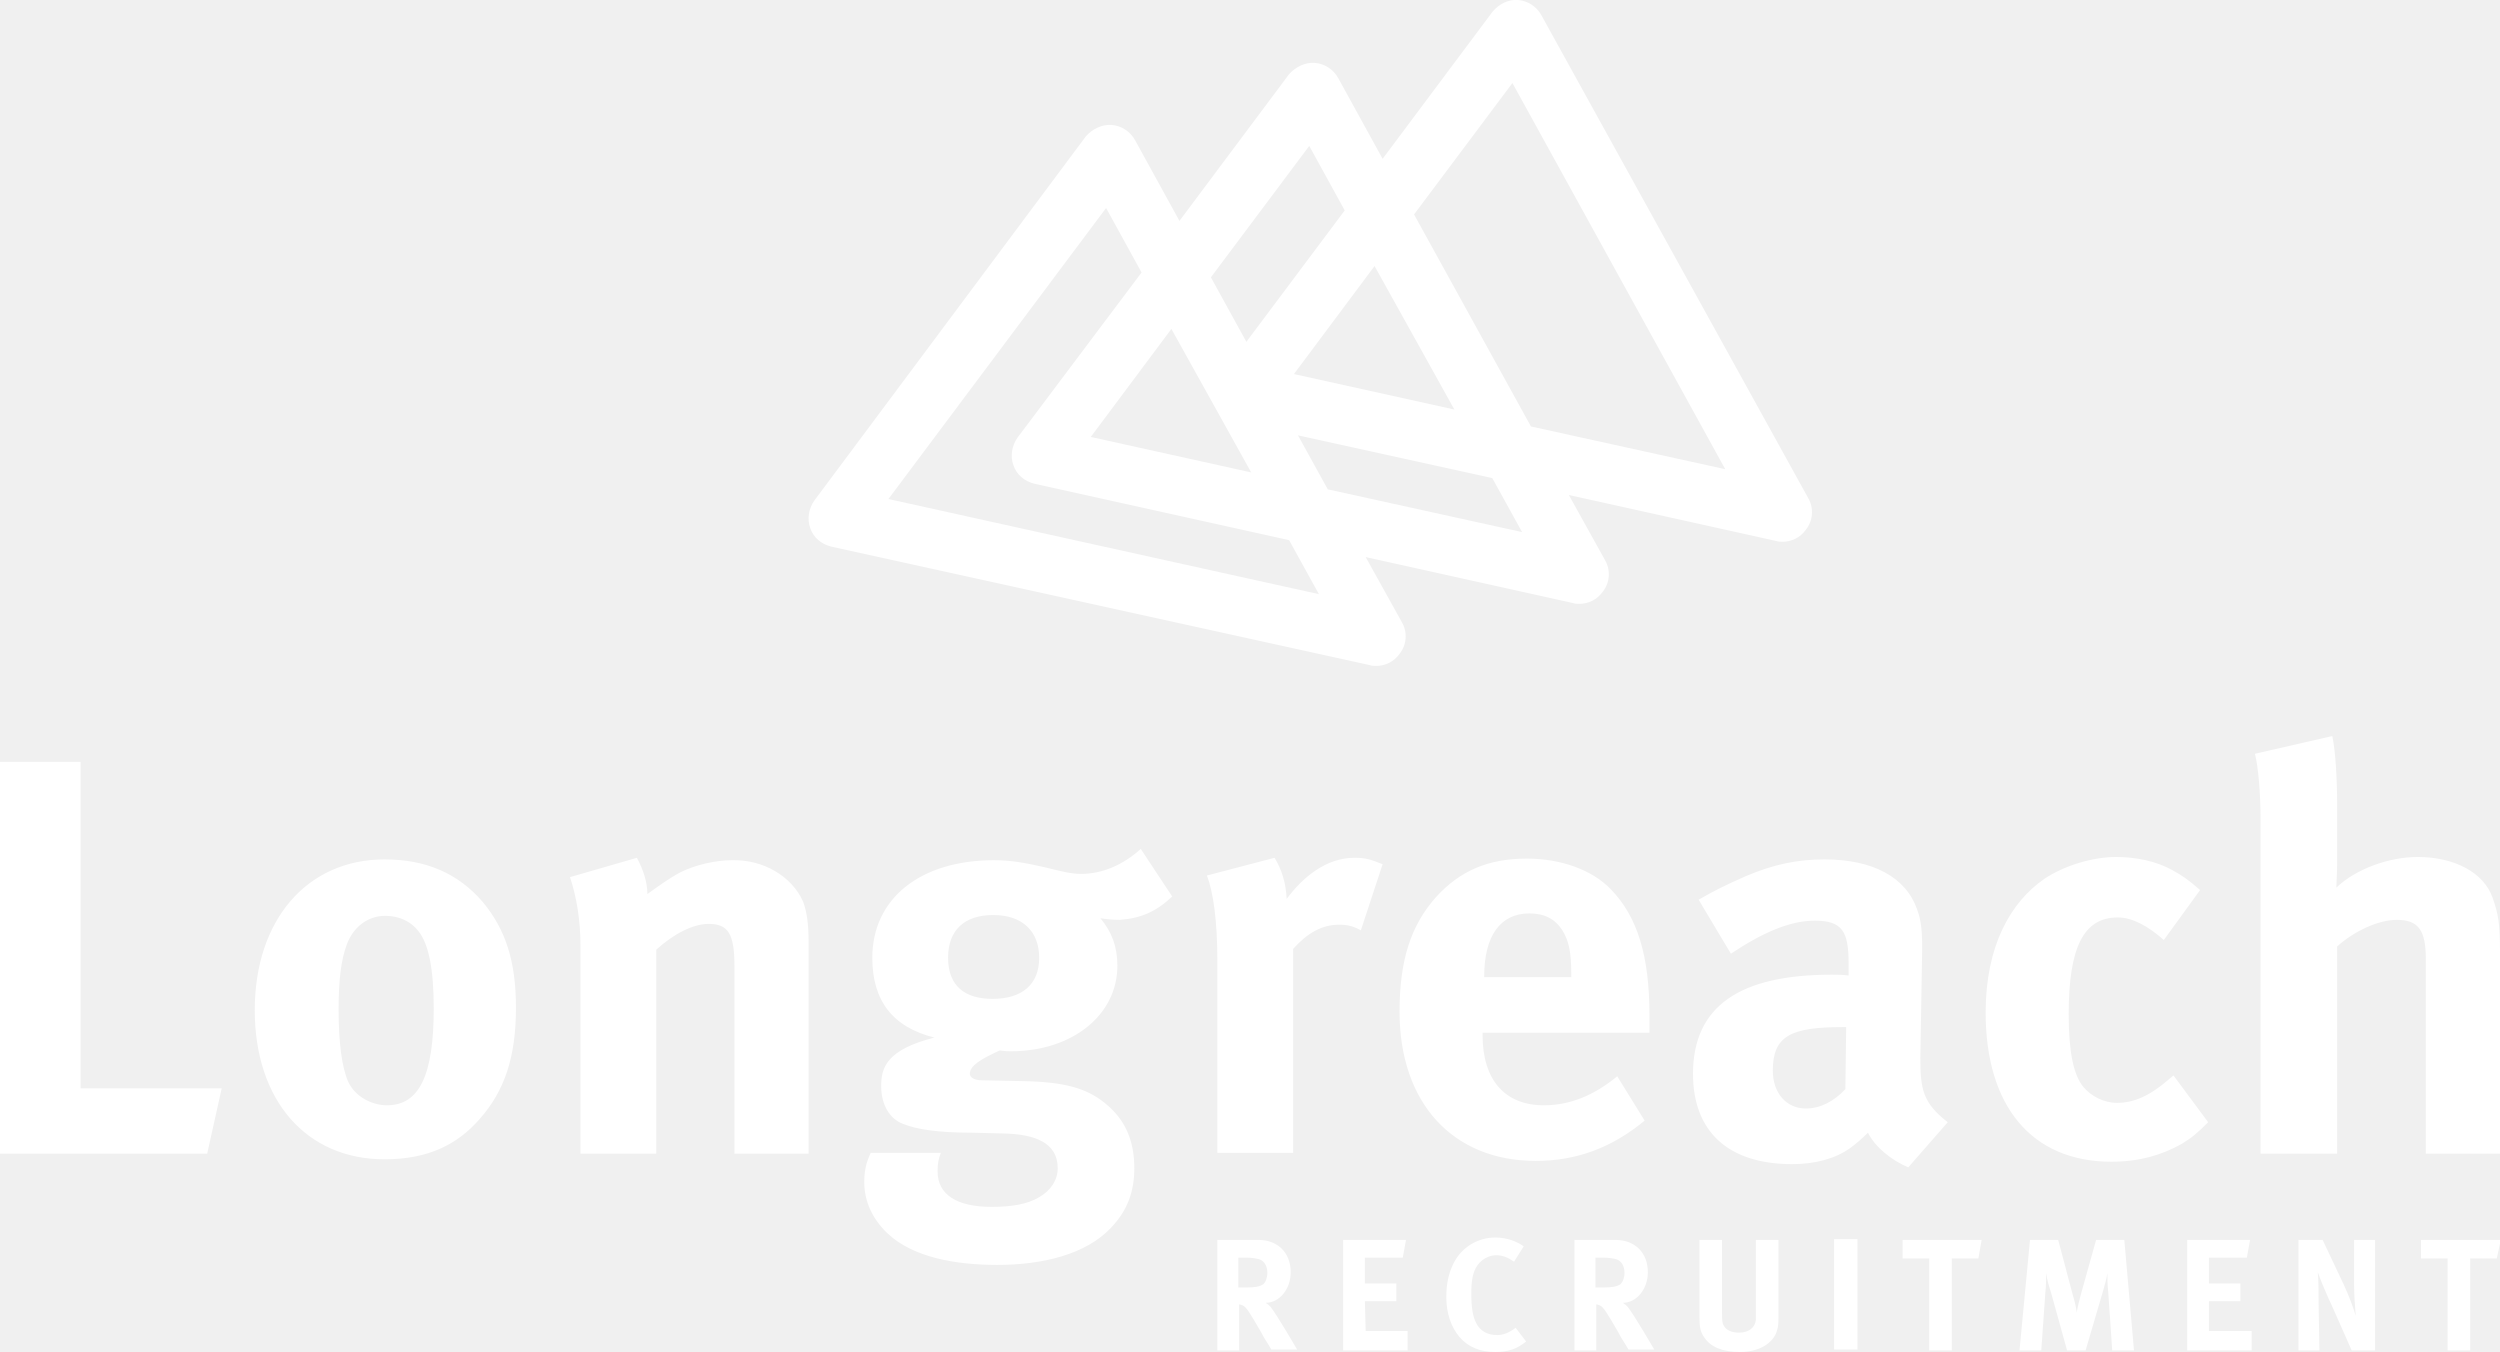
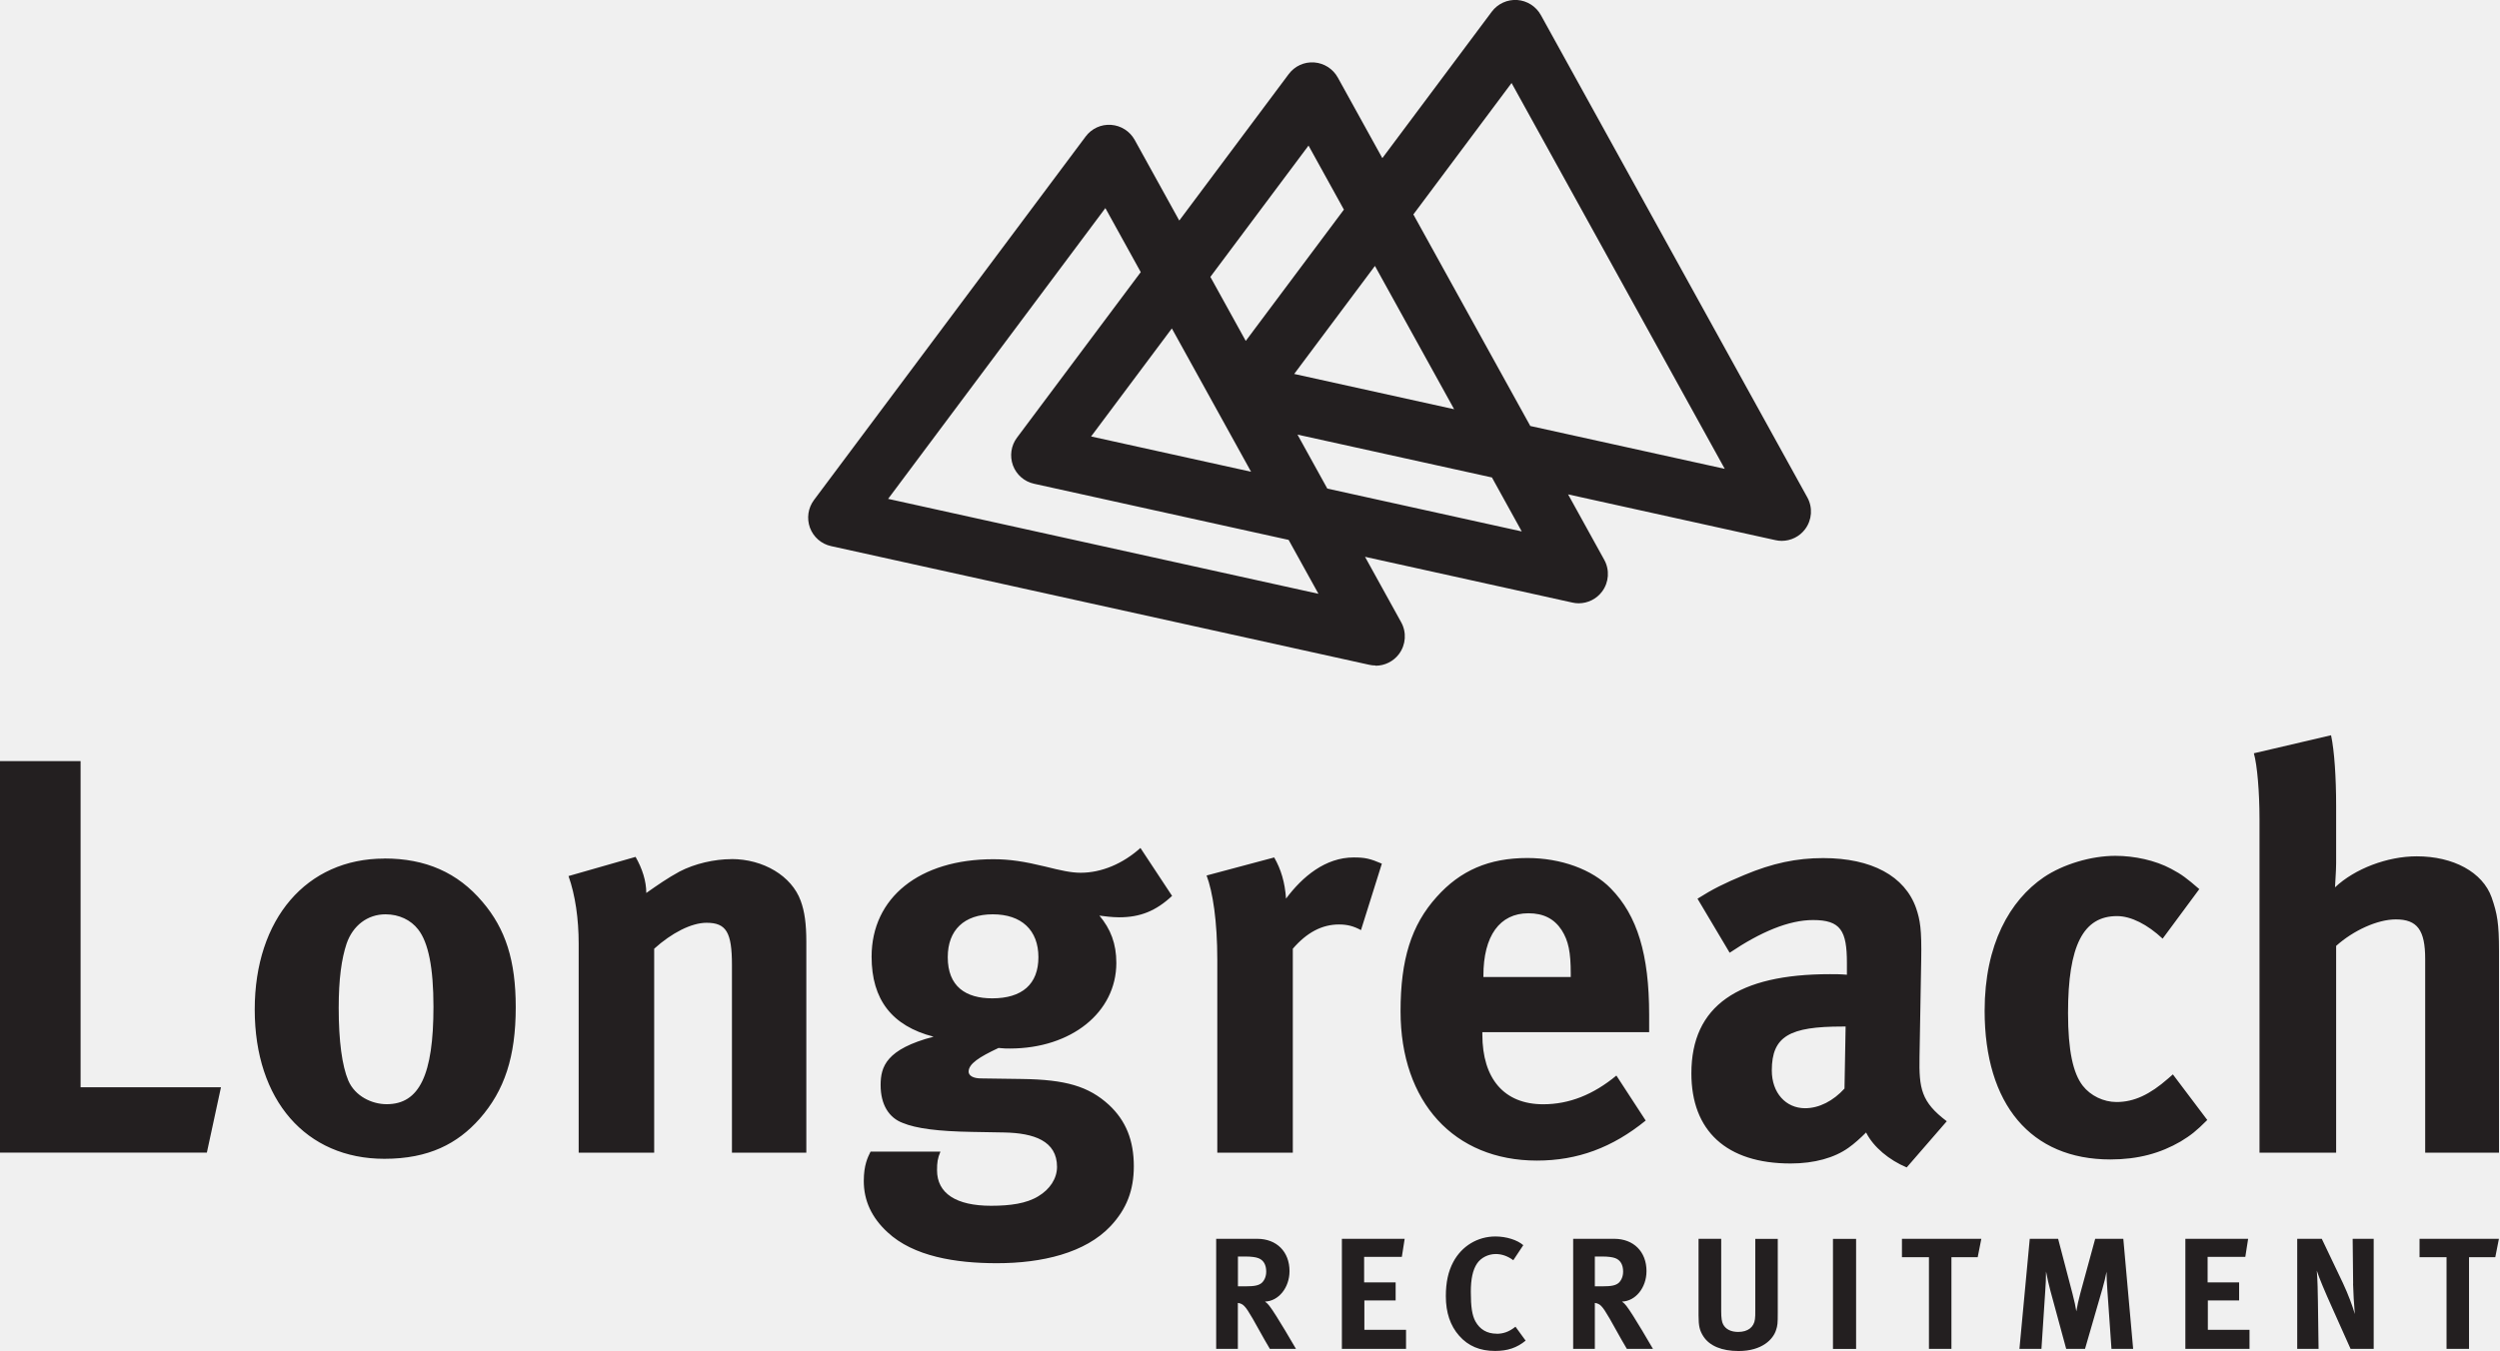
- <svg xmlns="http://www.w3.org/2000/svg" version="1.1" id="Layer_2_00000063624451252958322020000001846689383511682208_" x="0px" y="0px" viewBox="0 0 310.1 167.7" style="enable-background:new 0 0 310.1 167.7;" xml:space="preserve">
-   <style type="text/css">
- 	.st0{fill:#FFFFFF;}
- </style>
-   <g id="Layer_1-2">
-     <path class="st0" d="M171.5,107.2c-1.5-0.6-2.1-0.8-3.5-0.8c-3.5,0-6.4,2.4-8.4,5.1c-0.1-2-0.6-3.6-1.5-5.1l-8.4,2.2   c0.8,2,1.3,5.7,1.3,10.5v23.9h9.4v-25.3c1.8-2,3.6-3,5.7-3c1.1,0,1.8,0.2,2.7,0.7L171.5,107.2L171.5,107.2z M241.6,139.2   c-3.1-2.4-3.4-4.1-3.4-8l0.2-12c0.1-3.8-0.1-5-0.6-6.4c-1.4-4-5.5-6.2-11.5-6.2c-3.3,0-6.3,0.6-9.8,2.1c-2.5,1.1-3.9,1.8-5.8,2.9   l4,6.7c3.9-2.6,7.3-4.1,10.4-4.1c3.4,0,4.2,1.3,4.2,5.3v1.5c-0.8-0.1-1.4-0.1-2.1-0.1c-11.4,0-17.2,3.9-17.2,12.3   c0,7.1,4.3,11.2,12.3,11.2c2.9,0,5.4-0.7,7.2-2c0.7-0.5,1.5-1.2,2.2-1.9c0.9,1.8,2.9,3.4,5,4.3L241.6,139.2L241.6,139.2z    M228.9,135.1c-1.4,1.5-3.1,2.4-4.9,2.4c-2.4,0-4.1-1.9-4.1-4.7c0-4.3,2.2-5.4,8.7-5.4h0.4L228.9,135.1L228.9,135.1z M269.6,133.4   l-0.6,0.5c-2.3,2-4.3,2.9-6.4,2.9c-1.6,0-3.2-0.8-4.2-2c-1.2-1.5-1.8-4.3-1.8-9c0-8.4,1.9-12,6.1-12c1.8,0,3.8,1.1,5.7,2.8l4.5-6.2   c-1.5-1.3-2.2-1.8-3.5-2.5c-2-1.1-4.5-1.6-6.9-1.6c-3,0-6.5,1.1-8.9,2.7c-4.2,2.9-7.3,8.3-7.3,16.6c0,11.6,5.7,18.5,15.6,18.5   c3.4,0,6.2-0.8,8.7-2.2c1.3-0.8,1.9-1.3,3.3-2.7L269.6,133.4L269.6,133.4z M10,94.5H0v48.6h25.7l1.8-8.1H10C10,135,10,94.5,10,94.5   z M145.4,111.2l-3.9-5.9c-2.2,2-4.8,3.1-7.4,3.1c-1.2,0-2.4-0.3-4.4-0.8c-2.6-0.6-4.4-0.9-6.4-0.9c-9.2,0-15.1,4.8-15.1,12.1   c0,5.3,2.5,8.6,7.7,9.9c-5.9,1.5-6.6,3.7-6.6,6c0,2.4,1.1,4.1,2.7,4.7c1.7,0.7,4.4,1.1,8.6,1.1l4,0.1c3.7,0.1,6.6,1.1,6.6,4.3   c0,1.5-0.9,2.8-2.3,3.6c-1.5,0.9-3.5,1.2-5.9,1.2c-4.3,0-6.7-1.5-6.7-4.4c0-1,0.1-1.5,0.4-2.3H108c-0.3,0.7-0.8,1.7-0.8,3.6   c0,2.4,1,4.6,2.9,6.4c3.2,3,8.5,3.9,13.6,3.9c5.6,0,11-1.3,14.1-4.6c2-2.1,2.9-4.4,2.9-7.4c0-3.2-1-5.7-3.1-7.6   c-2.5-2.3-5.4-3.1-10.8-3.2l-5-0.1c-1,0-1.5-0.4-1.5-0.8c0-1,1.3-1.8,3.7-2.9c0.7,0.1,1,0.1,1.4,0.1c7.6,0,13.2-4.5,13.2-10.6   c0-2.4-0.7-4.2-2.1-5.9c0.6,0.1,1.5,0.2,2.4,0.2C141.5,113.9,143.4,113.1,145.4,111.2L145.4,111.2z M123.1,123.9   c-3.3,0-5.5-1.5-5.5-5.1c0-3.4,2-5.3,5.6-5.3s5.7,2,5.7,5.3S126.8,123.9,123.1,123.9z M200.6,133.5c-2.9,2.4-5.9,3.6-9.1,3.6   c-4.8,0-7.6-3.1-7.6-8.7v-0.3h20.7V126c0-7.5-1.5-12.3-4.8-15.7c-2.3-2.4-6.2-3.8-10.4-3.8c-4.8,0-8.3,1.5-11.3,4.8   c-3.1,3.5-4.5,7.8-4.5,14.2c0,11.3,6.6,18.5,16.9,18.5c5,0,9.4-1.6,13.5-5L200.6,133.5L200.6,133.5z M184.1,121.1   c0-5,2-7.8,5.6-7.8c1.9,0,3.2,0.7,4.1,2.1c0.8,1.3,1.1,2.7,1.1,5.4v0.4h-10.8V121.1L184.1,121.1z M309.2,111.4   c-1.1-3.2-4.8-5.1-9.3-5.1c-3.6,0-7.7,1.5-10.1,3.8c0-0.4,0.1-1.9,0.1-3V100c0-3.4-0.2-6.8-0.6-8.7l-9.6,2.2   c0.4,1.5,0.7,4.8,0.7,8.2v41.4h9.5v-25.7c2.1-1.9,5.1-3.3,7.4-3.3c2.7,0,3.6,1.3,3.6,4.9v24.1h9.2v-25   C310.1,114.6,309.9,113.4,309.2,111.4L309.2,111.4z M90.8,106.7c-2.1,0-4.6,0.6-6.4,1.5c-1.5,0.8-2.7,1.7-4.1,2.7   c0-1.5-0.5-3-1.3-4.5l-8.3,2.4c0.8,2.4,1.3,5.3,1.3,8.4v25.9h9.4v-25.3c2.2-2,4.6-3.2,6.5-3.2c2.4,0,3.2,1.2,3.2,5.2v23.3h9.2   v-26.2c0-2.2-0.2-3.8-0.7-5.1C98.2,108.7,94.7,106.6,90.8,106.7L90.8,106.7z M47.7,106.6c-9.6,0-16.1,7.5-16.1,18.7   s6.4,18.5,16.1,18.5c5.5,0,9.1-1.9,11.8-5c3.1-3.5,4.5-7.7,4.5-13.8c0-5.8-1.3-9.7-4.1-13.1C56.8,108.3,52.8,106.6,47.7,106.6   L47.7,106.6z M48,137.1c-1.8,0-3.9-1-4.8-2.9c-0.8-1.8-1.2-4.9-1.2-9c0-3.6,0.3-6.1,1-8c0.8-2.2,2.6-3.6,4.8-3.6   c1.7,0,3.2,0.7,4.1,1.9c1.3,1.6,1.9,4.8,1.9,9.6C53.8,133.4,52,137.1,48,137.1L48,137.1z M274,161.4h3.9v-2.2h-3.9V156h4.7l0.4-2.2   h-7.8v13.7h8v-2.4H274L274,161.4L274,161.4z M300.3,156.1h3.3v11.4h2.8v-11.4h3.3l0.5-2.3h-9.9L300.3,156.1L300.3,156.1z    M292,159.4c0,0.9,0.1,2.7,0.2,3.8c-0.3-1-0.8-2.4-1.5-3.9l-2.6-5.5h-3v13.7h2.6l-0.1-5.8c0-1.1,0-2.8-0.1-3.9   c0.3,0.9,1.1,2.8,1.9,4.5l2.3,5.2h2.9v-13.7H292L292,159.4L292,159.4z M236,156.1h3.3v11.4h2.8v-11.4h3.3l0.4-2.3H236L236,156.1   L236,156.1z M260,153.8l-1.9,6.8c-0.2,0.8-0.4,1.5-0.5,2.2c-0.1-0.7-0.2-1.2-0.5-2.2l-1.8-6.8h-3.5l-1.3,13.7h2.7l0.5-7.1   c0.1-0.9,0.1-1.6,0.1-2.5c0.1,0.8,0.4,1.8,0.6,2.4l2,7.2h2.3l2.2-7.5c0.2-0.8,0.4-1.3,0.5-2.1c0,0.7,0,1.4,0.1,2.3l0.5,7.3h2.7   l-1.2-13.7L260,153.8L260,153.8z M185.7,165.6c-1.2,0-2.1-0.5-2.6-1.5c-0.4-0.8-0.6-1.8-0.6-3.7c0-1.6,0.2-2.7,0.8-3.5   c0.5-0.7,1.4-1.2,2.3-1.2c0.8,0,1.5,0.3,2.2,0.8l1.2-1.9c-0.8-0.6-2.1-1.1-3.5-1.1c-2.2,0-4.2,1.2-5.2,3.2   c-0.6,1.2-0.9,2.5-0.9,4.2c0,2,0.6,3.7,1.6,4.9c1.1,1.3,2.6,1.9,4.5,1.9c1.6,0,2.7-0.4,3.8-1.3l-1.3-1.7   C187.2,165.3,186.5,165.6,185.7,165.6L185.7,165.6z M201.3,161.6c1.7,0,3.1-1.7,3.1-3.8c0-2.4-1.6-4-4-4h-5.1v13.7h2.7v-5.7   c0.2,0,0.3,0.1,0.4,0.1c0.5,0.2,0.9,0.9,2.3,3.3c0.5,1,0.8,1.3,1.3,2.2h3.2c0,0-2.5-4.3-3.3-5.3   C201.7,161.9,201.6,161.8,201.3,161.6L201.3,161.6z M198.8,159.7h-0.9V156h1c0.7,0,1.2,0.1,1.6,0.2c0.6,0.2,1,0.8,1,1.7   c0,0.6-0.2,1.1-0.5,1.4C200.5,159.6,200,159.7,198.8,159.7z M227.5,167.4h2.9v-13.7h-2.9V167.4z M217.8,162.5c0,0.7,0,0.9,0,1.2   c-0.1,1-0.9,1.6-2.1,1.6c-0.9,0-1.6-0.3-1.9-0.9c-0.2-0.3-0.2-0.8-0.2-1.6v-9h-2.8v9.5c0,1.3,0.1,1.9,0.6,2.6   c0.8,1.2,2.3,1.8,4.4,1.8c2.9,0,4.3-1.5,4.6-2.6c0.2-0.6,0.2-0.9,0.2-2.1v-9.2h-2.8L217.8,162.5L217.8,162.5z M169.3,161.4h3.9   v-2.2h-3.9V156h4.7l0.4-2.2h-7.8v13.7h8v-2.4h-5.2L169.3,161.4L169.3,161.4z M157,161.6c1.7,0,3.1-1.7,3.1-3.8c0-2.4-1.6-4-4-4   h-5.1v13.7h2.7v-5.7c0.2,0,0.3,0.1,0.4,0.1c0.5,0.2,0.9,0.9,2.3,3.3c0.5,1,0.8,1.3,1.3,2.2h3.2c0,0-2.5-4.3-3.3-5.3   C157.4,161.9,157.3,161.8,157,161.6L157,161.6z M154.5,159.7h-0.9V156h1c0.7,0,1.2,0.1,1.6,0.2c0.6,0.2,1,0.8,1,1.7   c0,0.6-0.2,1.1-0.5,1.4C156.2,159.6,155.7,159.7,154.5,159.7z M170.7,82.6c1.1,0,2.2-0.5,2.9-1.5c0.9-1.1,1-2.7,0.3-3.9l-4.5-8.1   l25.7,5.7c0.3,0.1,0.5,0.1,0.8,0.1c1.1,0,2.2-0.5,2.9-1.5c0.9-1.1,1-2.7,0.3-3.9l-4.5-8.1l25.7,5.7c0.3,0.1,0.5,0.1,0.8,0.1   c1.1,0,2.2-0.5,2.9-1.5c0.9-1.1,1-2.7,0.3-3.9L191.2,1.9c-0.6-1.1-1.7-1.8-2.9-1.9c-1.2-0.1-2.4,0.5-3.2,1.5l-13.6,18.2l-5.5-10   c-0.6-1.1-1.7-1.8-2.9-1.9c-1.2-0.1-2.4,0.5-3.2,1.4l-13.6,18.2l-5.5-10c-0.6-1.1-1.7-1.8-2.9-1.9c-1.2-0.1-2.4,0.5-3.2,1.4   L101,62.1c-0.7,1-0.9,2.3-0.5,3.4c0.4,1.2,1.4,2,2.6,2.3l66.8,14.7C170.2,82.6,170.4,82.6,170.7,82.6L170.7,82.6z M187.6,10.3   L214,58.2l-24.1-5.3l-14.5-26.3L187.6,10.3L187.6,10.3z M180.4,50.8l-19.9-4.4l10-13.4L180.4,50.8z M162.4,18.1l4.4,8l-12.2,16.3   l-4.4-8L162.4,18.1z M155.2,58.6l-19.9-4.4l10-13.4L155.2,58.6z M110.2,61.9l27-36.1l4.4,8l-15.4,20.5c-0.7,1-0.9,2.3-0.5,3.4   c0.4,1.2,1.4,2,2.6,2.3l31.6,7l3.7,6.7L110.2,61.9L110.2,61.9z M161,54l24.1,5.3l3.7,6.7l-24.1-5.3L161,54z" />
+ <svg xmlns="http://www.w3.org/2000/svg" id="Layer_2" data-name="Layer 2" viewBox="0 0 310.11 167.7">
+   <defs>
+     <style>
+       .cls-1 {
+         fill: #231f20;
+         stroke-width: 0px;
+       }
+     </style>
+   </defs>
+   <g id="Layer_1-2" data-name="Layer 1">
+     <path class="cls-1" d="M171.48,107.21c-1.47-.63-2.1-.77-3.5-.77-3.5,0-6.36,2.38-8.39,5.11-.14-2.03-.63-3.64-1.47-5.11l-8.39,2.24c.77,2.03,1.33,5.66,1.33,10.49v23.92h9.37v-25.32c1.75-2.03,3.64-3.01,5.73-3.01,1.05,0,1.82.21,2.73.7l2.59-8.25ZM241.56,139.17c-3.15-2.38-3.43-4.06-3.36-7.97l.21-12.03c.07-3.85-.14-4.97-.63-6.43-1.4-3.99-5.52-6.22-11.54-6.22-3.29,0-6.29.63-9.79,2.1-2.52,1.05-3.92,1.75-5.8,2.94l3.99,6.71c3.85-2.59,7.34-4.06,10.35-4.06,3.43,0,4.2,1.33,4.2,5.32v1.47c-.77-.07-1.4-.07-2.1-.07-11.4,0-17.2,3.92-17.2,12.31,0,7.13,4.34,11.19,12.31,11.19,2.94,0,5.45-.7,7.2-1.96.7-.49,1.47-1.19,2.17-1.89.91,1.82,2.87,3.43,5.04,4.34l4.97-5.73ZM228.9,135.12c-1.4,1.54-3.15,2.45-4.9,2.45-2.38,0-4.13-1.89-4.13-4.69,0-4.27,2.24-5.45,8.74-5.45h.42l-.14,7.69ZM269.64,133.37l-.56.49c-2.31,2.03-4.27,2.94-6.43,2.94-1.61,0-3.22-.77-4.2-2.03-1.19-1.54-1.82-4.34-1.82-9.02,0-8.39,1.89-12.03,6.08-12.03,1.75,0,3.78,1.05,5.66,2.8l4.55-6.15c-1.54-1.33-2.17-1.82-3.5-2.52-1.96-1.05-4.55-1.61-6.92-1.61-3.01,0-6.5,1.05-8.88,2.66-4.2,2.87-7.34,8.32-7.34,16.57,0,11.61,5.73,18.46,15.6,18.46,3.43,0,6.22-.77,8.74-2.24,1.26-.77,1.89-1.26,3.29-2.66l-4.27-5.66ZM10,94.48H0v48.6h25.67l1.75-8.11H10v-40.49ZM145.44,111.2l-3.92-5.94c-2.17,1.96-4.83,3.08-7.41,3.08-1.19,0-2.45-.28-4.41-.77-2.59-.63-4.41-.91-6.43-.91-9.16,0-15.11,4.76-15.11,12.1,0,5.32,2.52,8.6,7.69,9.93-5.87,1.54-6.57,3.71-6.57,6.01,0,2.45,1.05,4.06,2.73,4.69,1.68.7,4.41,1.05,8.6,1.12l3.99.07c3.71.07,6.57,1.05,6.57,4.27,0,1.47-.91,2.8-2.31,3.64-1.47.91-3.5,1.19-5.87,1.19-4.34,0-6.71-1.54-6.71-4.41,0-.98.07-1.47.42-2.31h-8.67c-.35.7-.84,1.68-.84,3.64,0,2.45.98,4.55,2.94,6.36,3.22,3.01,8.46,3.85,13.57,3.85,5.59,0,10.98-1.26,14.13-4.62,1.96-2.1,2.87-4.41,2.87-7.41,0-3.22-.98-5.66-3.08-7.62-2.52-2.31-5.38-3.15-10.84-3.22l-5.04-.07c-.98,0-1.54-.35-1.54-.84,0-.98,1.33-1.82,3.71-2.94.7.07.98.07,1.4.07,7.62,0,13.22-4.48,13.22-10.63,0-2.38-.7-4.2-2.1-5.87.56.07,1.54.21,2.45.21,2.59,0,4.55-.77,6.57-2.66ZM123.13,123.93c-3.29,0-5.52-1.47-5.52-5.11,0-3.36,2.03-5.32,5.59-5.32s5.66,1.96,5.66,5.32-2.03,5.11-5.73,5.11ZM200.59,133.51c-2.87,2.38-5.87,3.57-9.09,3.57-4.83,0-7.55-3.15-7.55-8.67v-.28h20.7v-2.17c0-7.48-1.47-12.31-4.76-15.67-2.31-2.38-6.22-3.78-10.35-3.78-4.76,0-8.32,1.54-11.26,4.83-3.15,3.5-4.48,7.76-4.48,14.2,0,11.26,6.64,18.53,16.92,18.53,5.04,0,9.37-1.61,13.5-4.97l-3.64-5.59ZM184.08,121.13c0-4.97,2.03-7.76,5.59-7.76,1.89,0,3.22.7,4.13,2.1.84,1.33,1.12,2.73,1.12,5.39v.42h-10.84v-.14ZM309.2,111.41c-1.12-3.15-4.76-5.11-9.3-5.11-3.64,0-7.69,1.54-10.14,3.85,0-.42.14-1.89.14-3.01v-7.13c0-3.43-.21-6.78-.63-8.74l-9.58,2.24c.42,1.47.7,4.83.7,8.18v41.4h9.51v-25.67c2.1-1.89,5.11-3.29,7.41-3.29,2.66,0,3.64,1.33,3.64,4.9v24.06h9.16v-25.04c0-3.43-.21-4.62-.91-6.64ZM90.76,106.65c-2.1,0-4.55.56-6.43,1.54-1.54.84-2.73,1.68-4.13,2.66,0-1.47-.49-3.01-1.33-4.48l-8.32,2.38c.84,2.38,1.26,5.32,1.26,8.39v25.95h9.37v-25.32c2.17-1.96,4.62-3.22,6.5-3.22,2.45,0,3.15,1.19,3.15,5.25v23.29h9.23v-26.16c0-2.24-.21-3.78-.7-5.11-1.12-3.08-4.62-5.18-8.6-5.18ZM47.7,106.58c-9.65,0-16.09,7.48-16.09,18.74s6.36,18.53,16.09,18.53c5.52,0,9.09-1.89,11.82-4.97,3.08-3.5,4.48-7.69,4.48-13.85,0-5.8-1.26-9.72-4.13-13.08-3.08-3.64-7.06-5.38-12.17-5.38ZM47.98,137.07c-1.82,0-3.92-.98-4.76-2.94-.77-1.82-1.19-4.9-1.19-9.02,0-3.57.35-6.08.98-7.97.77-2.24,2.59-3.64,4.83-3.64,1.68,0,3.15.7,4.06,1.89,1.26,1.61,1.89,4.76,1.89,9.58,0,8.46-1.75,12.1-5.8,12.1ZM273.99,161.43h3.87v-2.24h-3.91v-3.17h4.68l.35-2.24h-7.79v13.66h7.96v-2.36h-5.17v-3.66ZM300.26,156.06h3.34v11.38h2.79v-11.38h3.26l.45-2.28h-9.85v2.28ZM292,159.36c.02.94.12,2.69.22,3.76-.28-.98-.81-2.42-1.49-3.87l-2.61-5.47h-3.05v13.66h2.65l-.08-5.84c-.02-1.14-.04-2.75-.14-3.87.26.85,1.08,2.77,1.85,4.48l2.34,5.23h2.87v-13.66h-2.61l.06,5.58ZM236.03,156.06h3.34v11.38h2.79v-11.38h3.26l.45-2.28h-9.85v2.28ZM260,153.78l-1.85,6.78c-.22.81-.37,1.51-.49,2.22-.12-.71-.22-1.18-.47-2.16l-1.79-6.84h-3.52l-1.28,13.66h2.73l.47-7.14c.06-.85.1-1.65.1-2.46.14.79.37,1.75.55,2.42l1.95,7.18h2.34l2.16-7.47c.24-.83.35-1.32.51-2.1,0,.73.04,1.41.1,2.28l.51,7.29h2.69l-1.22-13.66h-3.5ZM185.72,165.56c-1.18,0-2.08-.53-2.63-1.53-.41-.75-.57-1.79-.57-3.66,0-1.59.24-2.73.77-3.52.49-.73,1.4-1.18,2.32-1.18.77,0,1.49.26,2.18.77l1.24-1.87c-.75-.65-2.1-1.08-3.46-1.08-2.2,0-4.17,1.18-5.23,3.17-.63,1.18-.92,2.54-.92,4.25,0,2.01.55,3.66,1.65,4.9,1.12,1.28,2.58,1.89,4.46,1.89,1.55,0,2.71-.39,3.79-1.28l-1.26-1.73c-.81.65-1.53.88-2.34.88ZM201.27,161.57c1.69-.04,3.05-1.73,3.05-3.78,0-2.4-1.59-4.01-4.01-4.01h-5.09v13.66h2.69v-5.7c.18.02.29.06.43.12.49.22.9.88,2.26,3.34.53.96.75,1.34,1.28,2.24h3.24s-2.5-4.33-3.28-5.31c-.18-.24-.29-.35-.57-.57ZM198.83,159.68h-.92v-3.7h.98c.67,0,1.24.08,1.55.2.65.24.98.83.98,1.67,0,.57-.2,1.06-.53,1.38-.37.33-.88.45-2.06.45ZM227.46,167.45h2.87v-13.66h-2.87v13.66ZM217.82,162.53c0,.73,0,.92-.04,1.22-.12,1-.88,1.59-2.08,1.59-.9,0-1.55-.33-1.87-.94-.16-.29-.24-.79-.24-1.63v-8.99h-2.81v9.52c0,1.32.14,1.87.59,2.58.77,1.2,2.3,1.83,4.38,1.83,2.95,0,4.29-1.49,4.64-2.58.2-.59.22-.85.22-2.14v-9.2h-2.79v8.75ZM169.32,161.43h3.87v-2.24h-3.91v-3.17h4.68l.35-2.24h-7.79v13.66h7.96v-2.36h-5.17v-3.66ZM156.97,161.57c1.69-.04,3.05-1.73,3.05-3.78,0-2.4-1.59-4.01-4.01-4.01h-5.09v13.66h2.69v-5.7c.18.02.29.06.43.12.49.22.9.88,2.26,3.34.53.96.75,1.34,1.28,2.24h3.24s-2.5-4.33-3.28-5.31c-.18-.24-.29-.35-.57-.57ZM154.54,159.68h-.92v-3.7h.98c.67,0,1.24.08,1.55.2.65.24.98.83.98,1.67,0,.57-.2,1.06-.53,1.38-.37.33-.88.45-2.06.45ZM170.7,82.64c1.13,0,2.22-.53,2.91-1.46.85-1.14.96-2.68.27-3.93l-4.49-8.13,25.73,5.68c.26.06.52.09.78.09,1.13,0,2.22-.53,2.91-1.46.85-1.14.96-2.68.27-3.93l-4.49-8.13,25.73,5.68c.26.06.52.09.78.09,1.13,0,2.22-.53,2.91-1.46.85-1.14.96-2.68.27-3.93L191.21,1.87c-.6-1.08-1.7-1.78-2.93-1.87-1.23-.08-2.42.46-3.16,1.45l-13.58,18.18-5.53-10.01c-.6-1.08-1.7-1.78-2.93-1.87-1.24-.09-2.42.46-3.16,1.45l-13.58,18.18-5.53-10.01c-.6-1.08-1.7-1.78-2.93-1.87-1.24-.09-2.42.46-3.16,1.45l-33.71,45.12c-.74.99-.92,2.28-.5,3.44.43,1.16,1.42,2.02,2.62,2.28l66.77,14.73c.26.06.52.09.78.09ZM187.58,10.31l26.45,47.89-24.13-5.32-14.51-26.26,12.18-16.31ZM180.45,50.8l-19.85-4.38,10.02-13.41,9.83,17.79ZM162.38,18.07l4.39,7.95-12.18,16.3-4.39-7.95,12.18-16.3ZM155.25,58.56l-19.85-4.38,10.02-13.41,9.83,17.79ZM110.2,61.94l26.97-36.11,4.39,7.95-15.36,20.55c-.74.99-.92,2.28-.5,3.44.43,1.16,1.42,2.02,2.62,2.28l31.59,6.97,3.7,6.69-53.43-11.79ZM161.01,53.95l24.13,5.32,3.7,6.7-24.13-5.32-3.7-6.7Z" />
  </g>
</svg>
